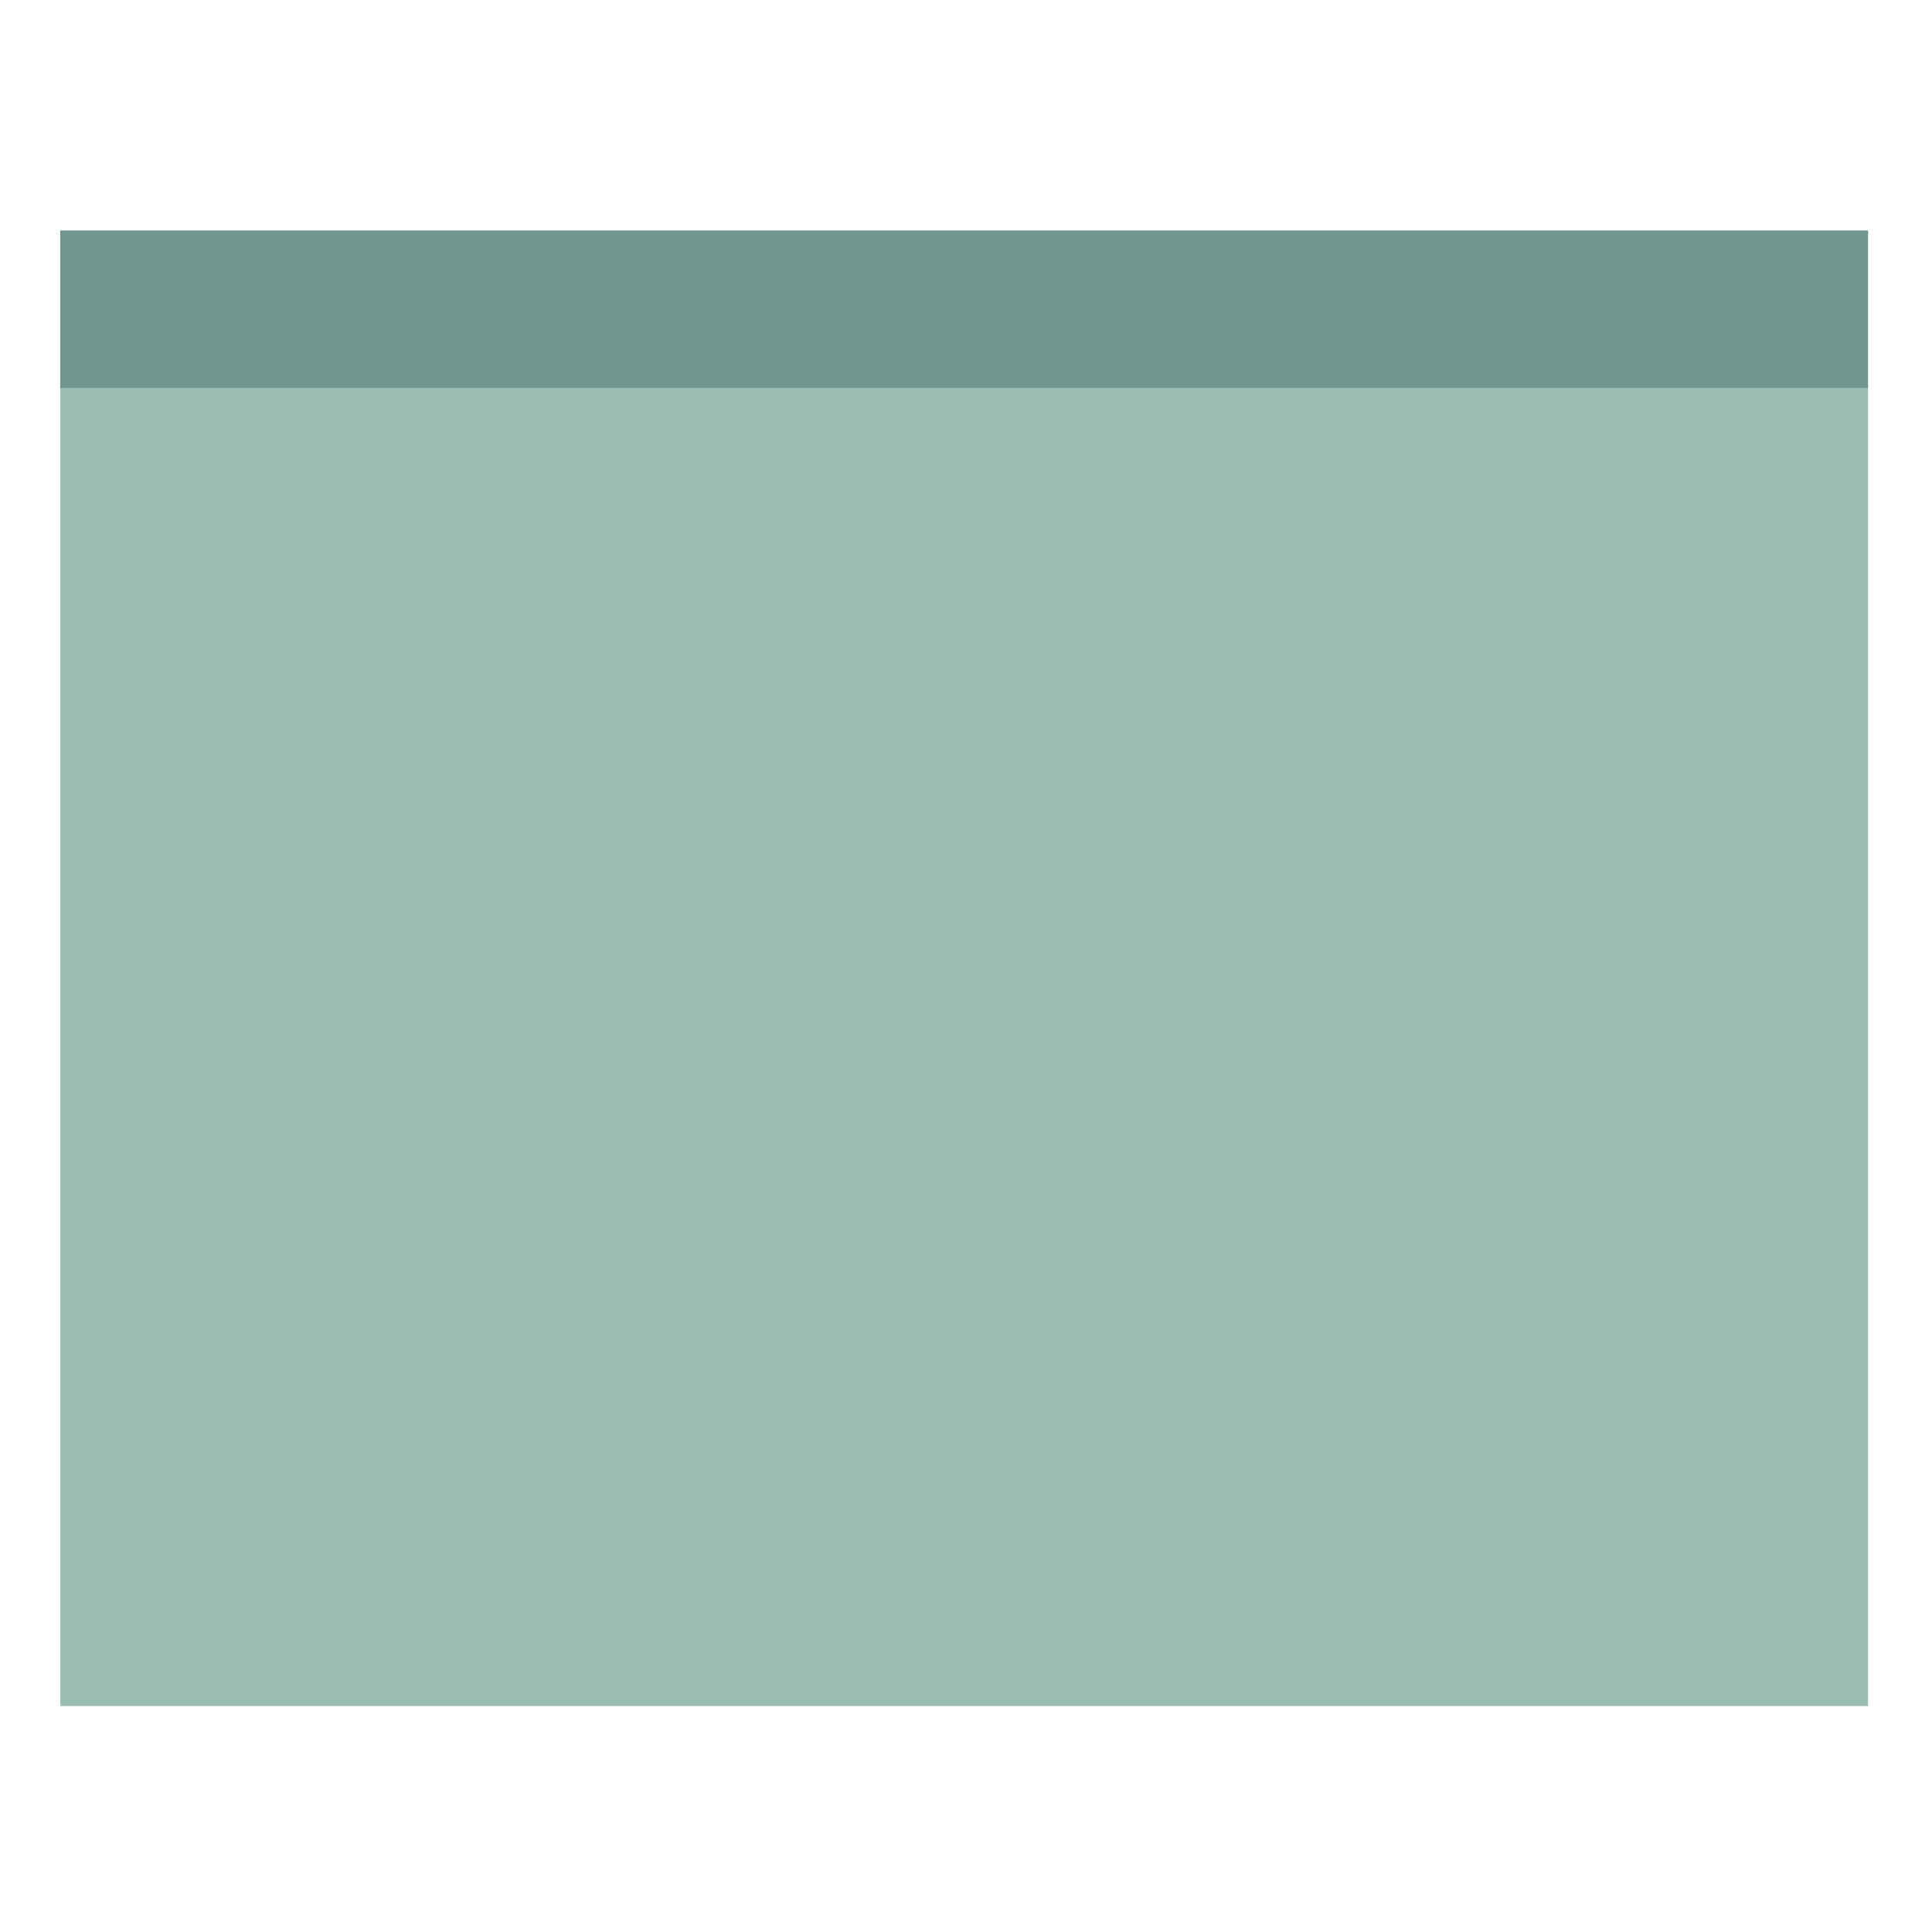
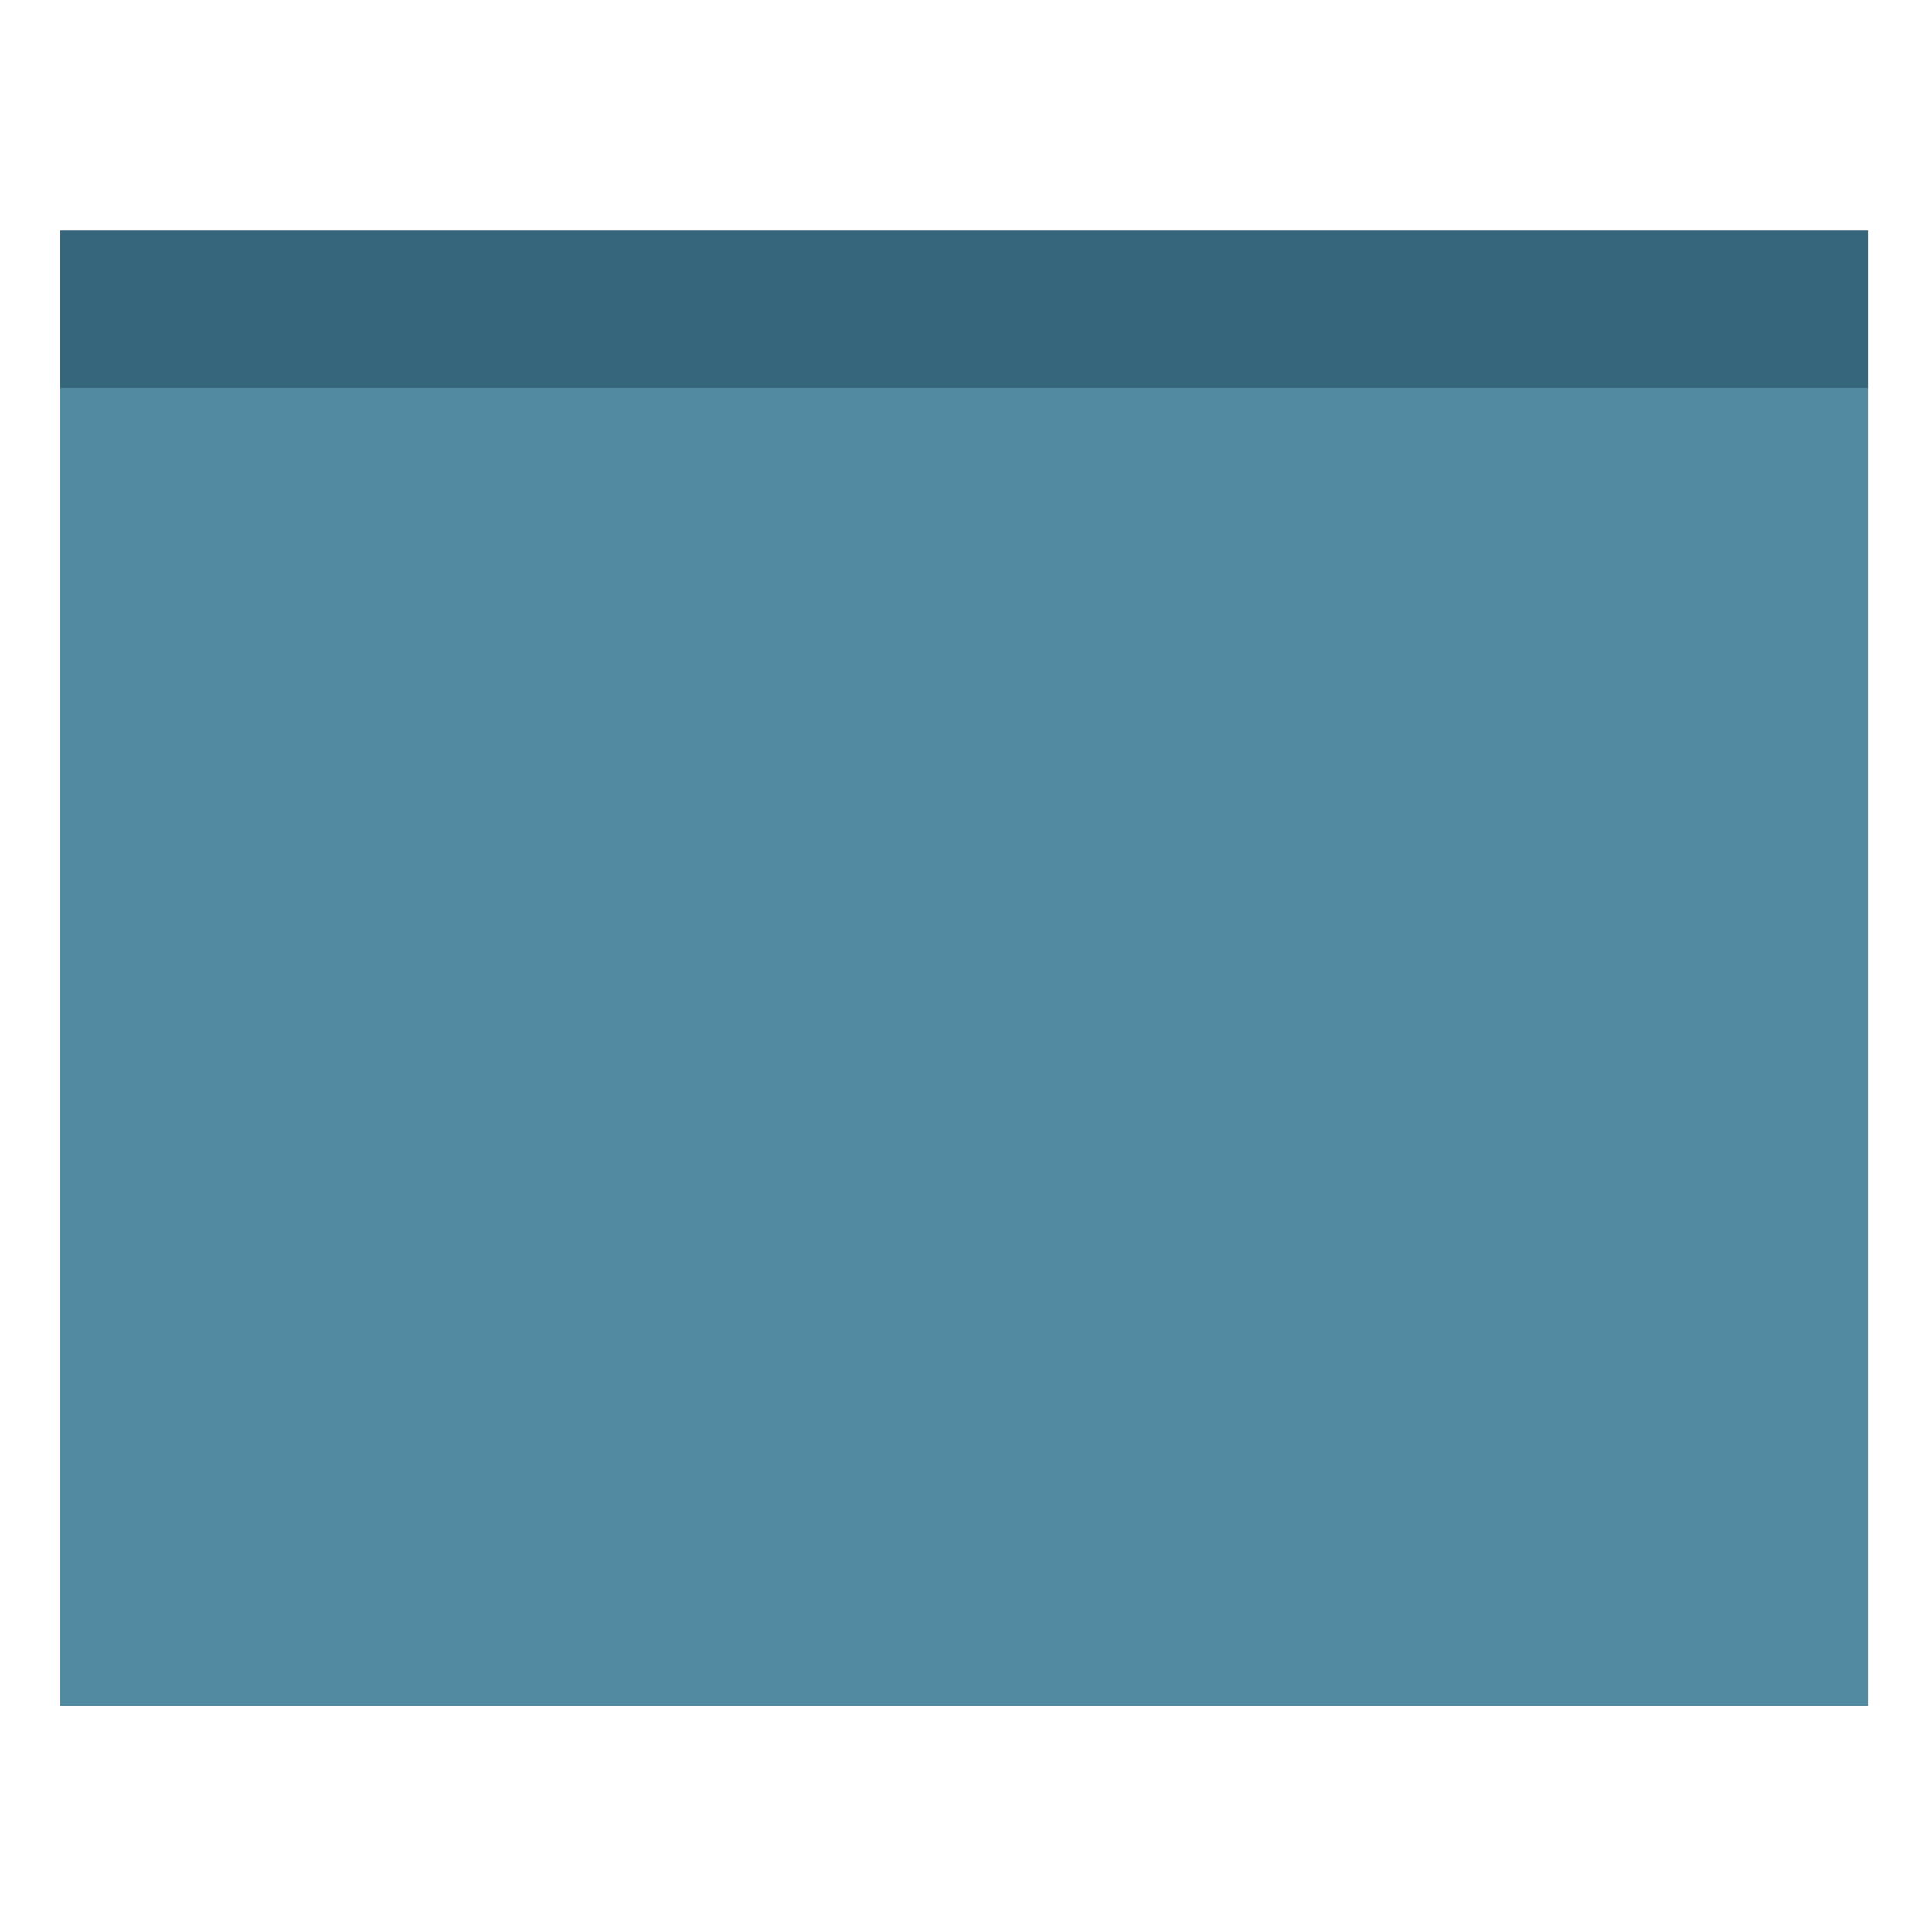
<svg xmlns="http://www.w3.org/2000/svg" width="512" height="513" viewBox="0 0 512 513" id="svg4322" version="1.1">
  <defs id="defs4324" />
  <g id="layer1" transform="translate(0,-539.3622)">
-     <rect style="opacity:1;fill:#6f968e;stroke-opacity:0;strokenone" id="rect4332" width="480" height="42" x="16" y="600.562" />
-     <rect style="fill:#9bbdb5;stroke-opacity:1;strokenone" id="rect4334" width="480" height="350" x="16" y="642.362" />
+     <rect style="opacity:1;fill:#35667c;stroke-opacity:0;strokenone" id="rect4332" width="480" height="42" x="16" y="600.562" />
+     <rect style="fill:#528aa2;stroke-opacity:1;strokenone" id="rect4334" width="480" height="350" x="16" y="642.362" />
  </g>
</svg>
